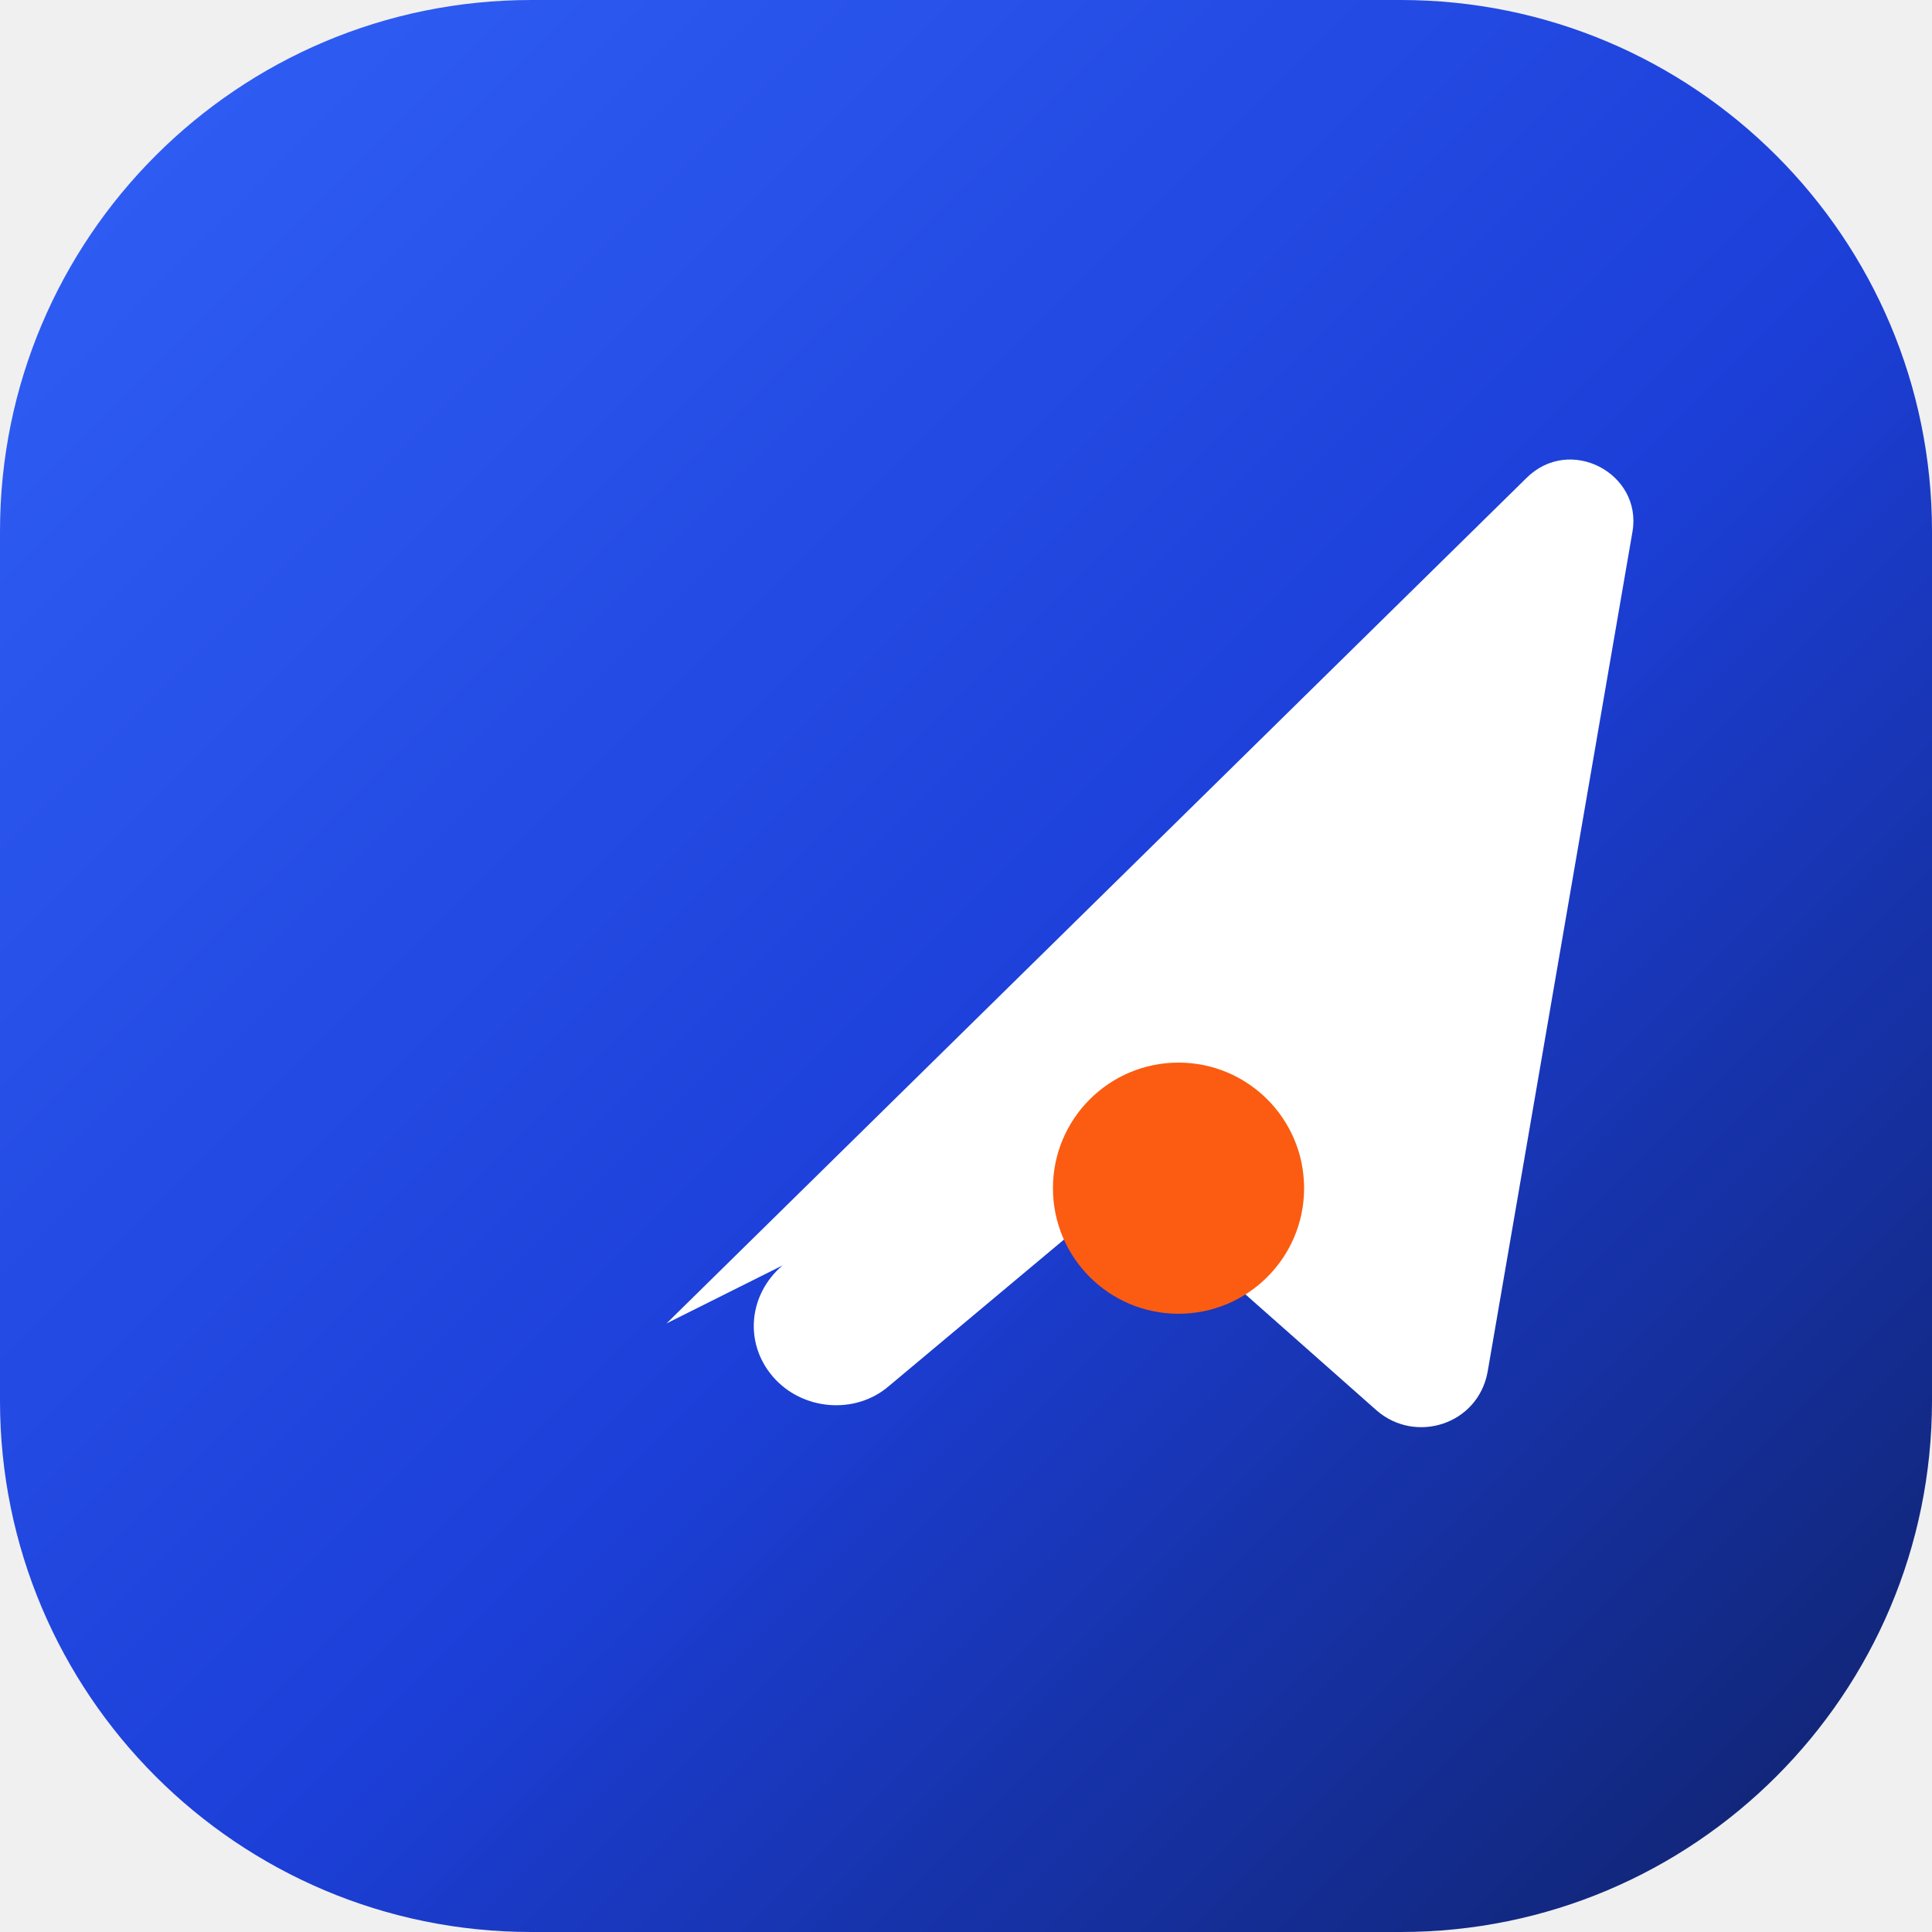
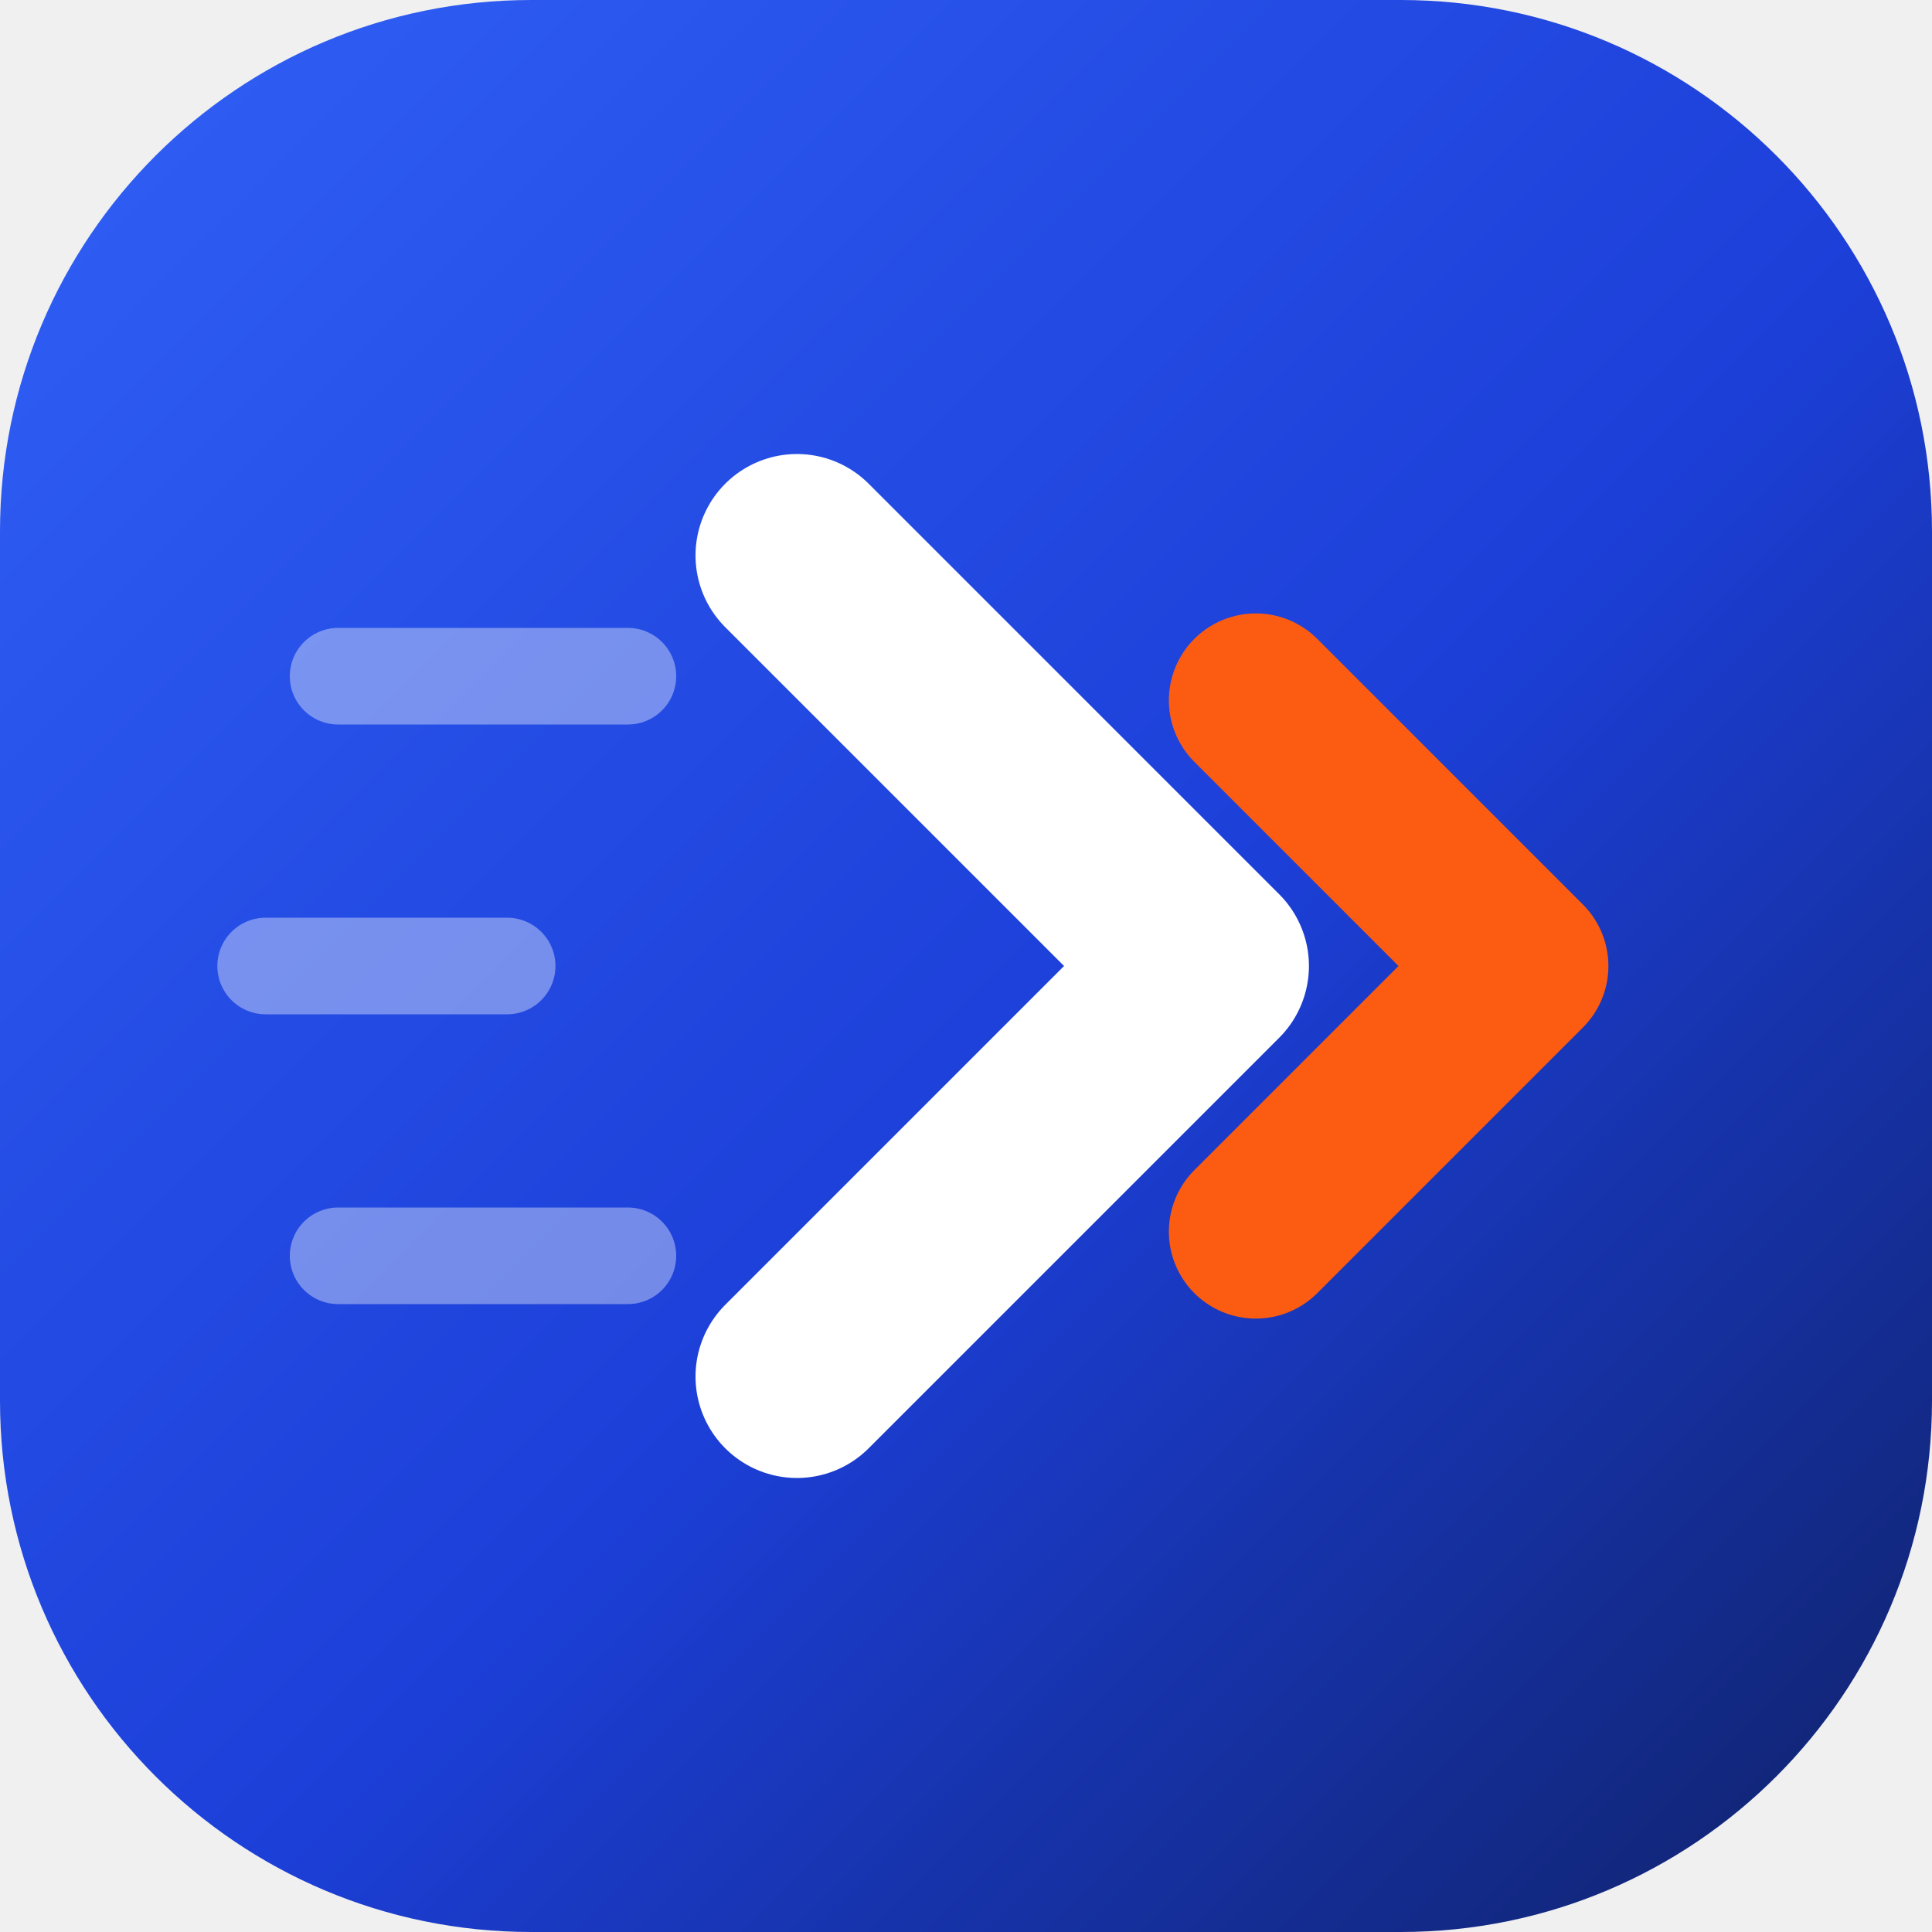
<svg xmlns="http://www.w3.org/2000/svg" viewBox="0 0 40 40">
  <defs>
-     <linearGradient id="g" x1="0" y1="0" x2="1" y2="1">
+     <linearGradient id="fcx" x1="0" y1="0" x2="1" y2="1">
      <stop offset="0%" stop-color="#3161f7" />
      <stop offset="55%" stop-color="#1c3fd8" />
      <stop offset="100%" stop-color="#0f2166" />
    </linearGradient>
  </defs>
-   <rect width="40" height="40" rx="11" fill="url(#g)" />
-   <path d="M13.8 27.4 31.6 9.9c.9-.9 2.4-.1 2.2 1.1l-3 17.4c-.2 1.1-1.5 1.5-2.3.8l-5.2-4.6-4.9 4.1c-.7.6-1.8.5-2.4-.2-.6-.7-.5-1.7.2-2.3z" fill="#fff" />
-   <circle cx="24.4" cy="24.6" r="2.6" fill="#fb5c11" />
+   <rect width="40" height="40" rx="11" fill="url(#fcx)" />
+   <g stroke="#fff" stroke-opacity=".38" stroke-width="2" stroke-linecap="round">
+     <path d="M7 14h6" />
+     <path d="M5.5 20h5" />
+     <path d="M7 26h6" />
+   </g>
+   <path d="M16.5 11.5 25 20l-8.5 8.5" fill="none" stroke="#fff" stroke-width="4.2" stroke-linecap="round" stroke-linejoin="round" />
+   <path d="M26 14.5 31.5 20 26 25.5" fill="none" stroke="#fb5c11" stroke-width="3.6" stroke-linecap="round" stroke-linejoin="round" />
</svg>
